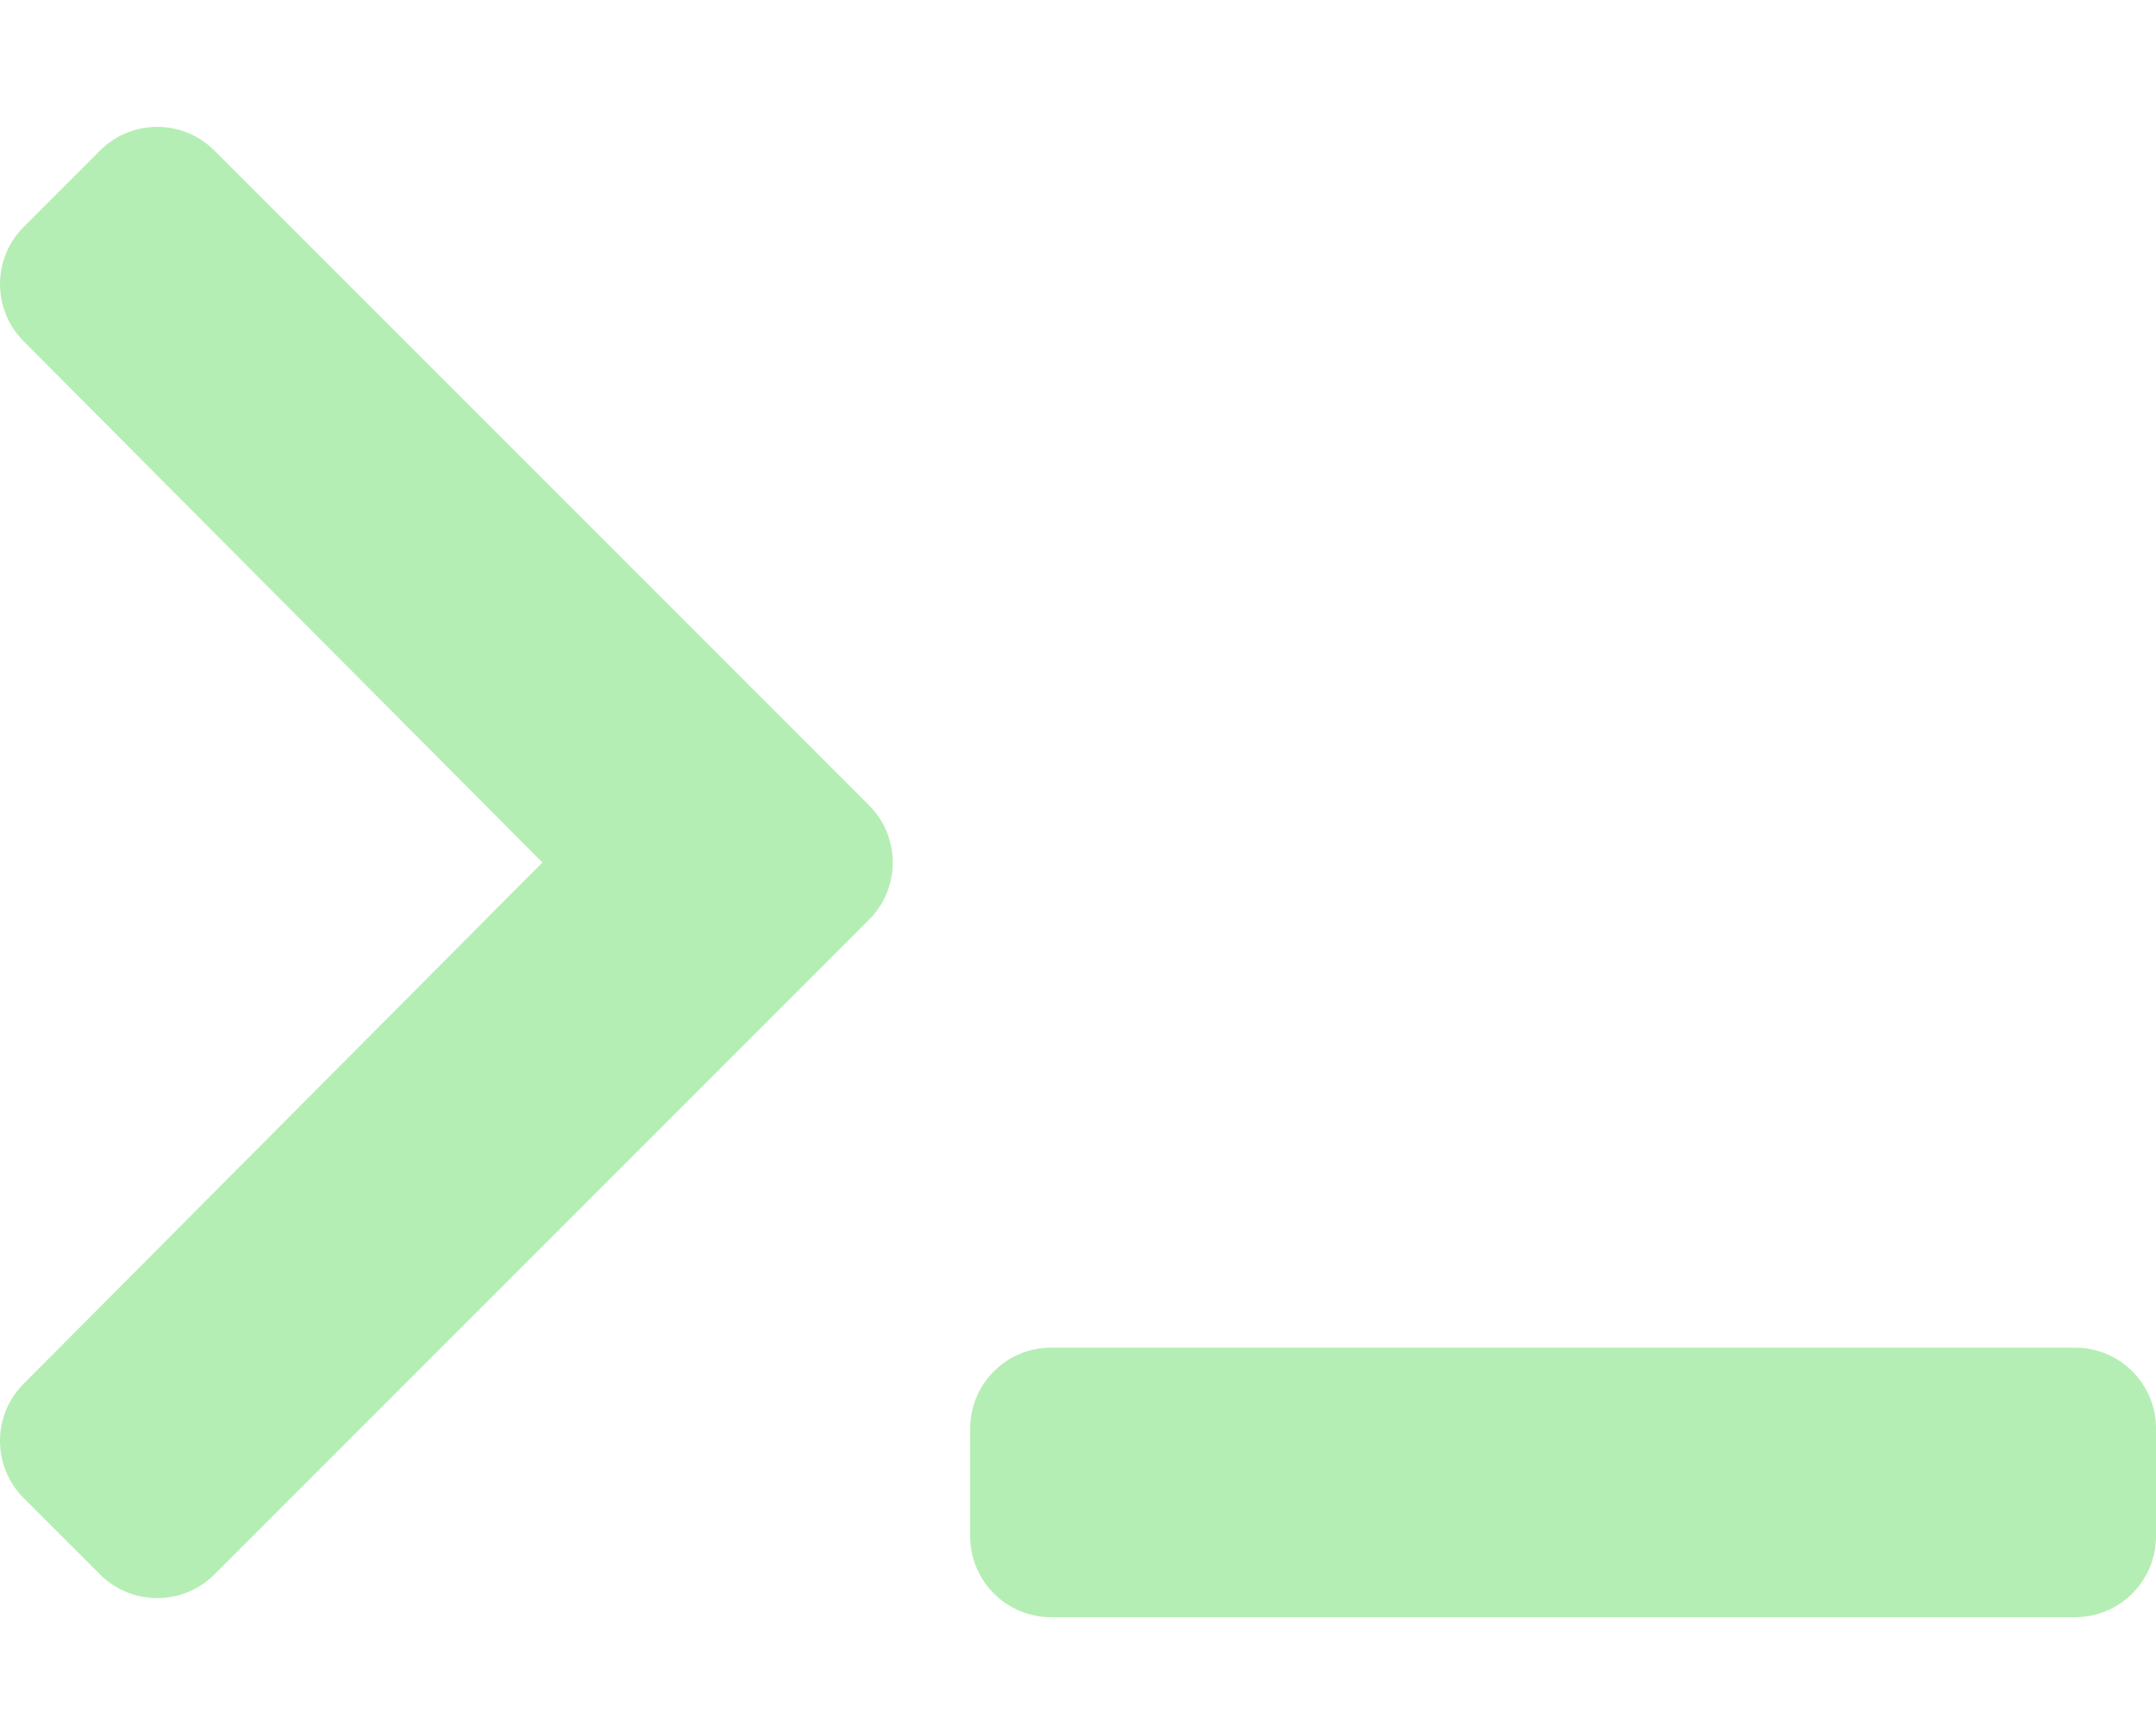
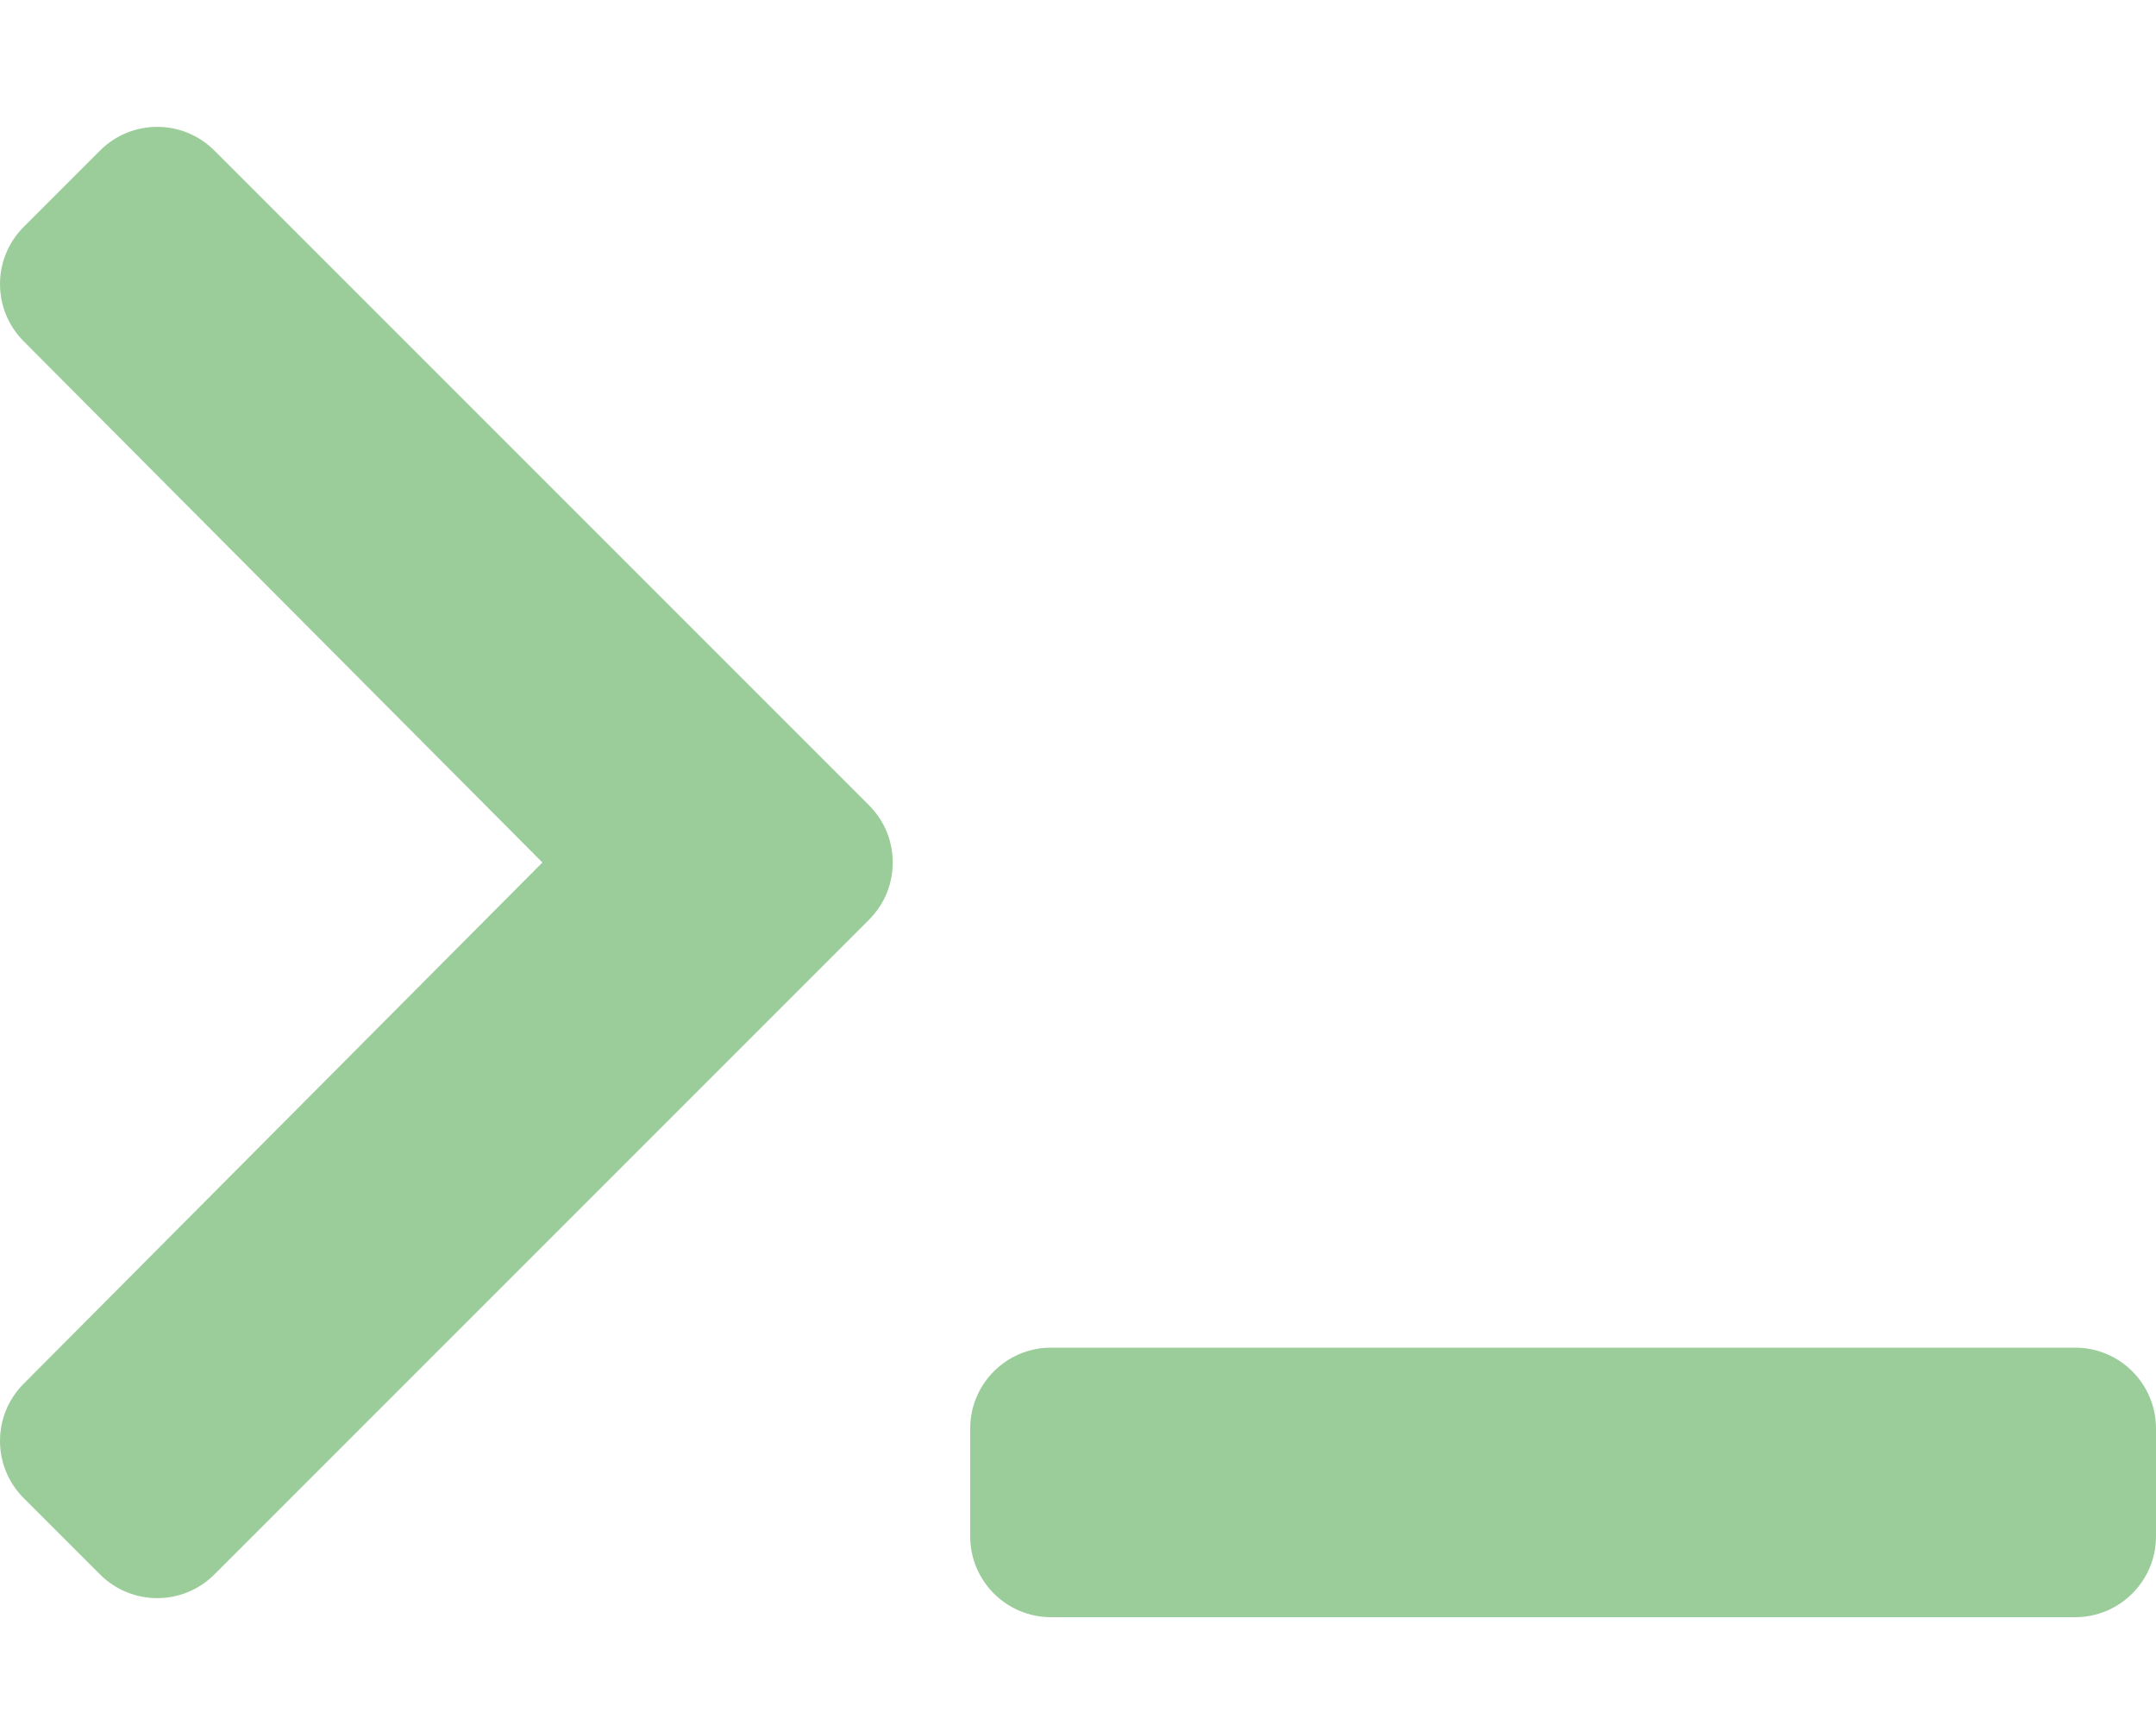
- <svg xmlns="http://www.w3.org/2000/svg" style="fill:#b4eeb4;" viewBox="0 0 640 512">
+ <svg xmlns="http://www.w3.org/2000/svg" style="fill:#9bcd9b;" viewBox="0 0 640 512">
  <path d="M257.981 272.971L63.638 467.314c-9.373 9.373-24.569 9.373-33.941 0L7.029 444.647c-9.357-9.357-9.375-24.522-.04-33.901L161.011 256 6.99 101.255c-9.335-9.379-9.317-24.544.04-33.901l22.667-22.667c9.373-9.373 24.569-9.373 33.941 0L257.981 239.03c9.373 9.372 9.373 24.568 0 33.941zM640 456v-32c0-13.255-10.745-24-24-24H312c-13.255 0-24 10.745-24 24v32c0 13.255 10.745 24 24 24h304c13.255 0 24-10.745 24-24z" />
</svg>
